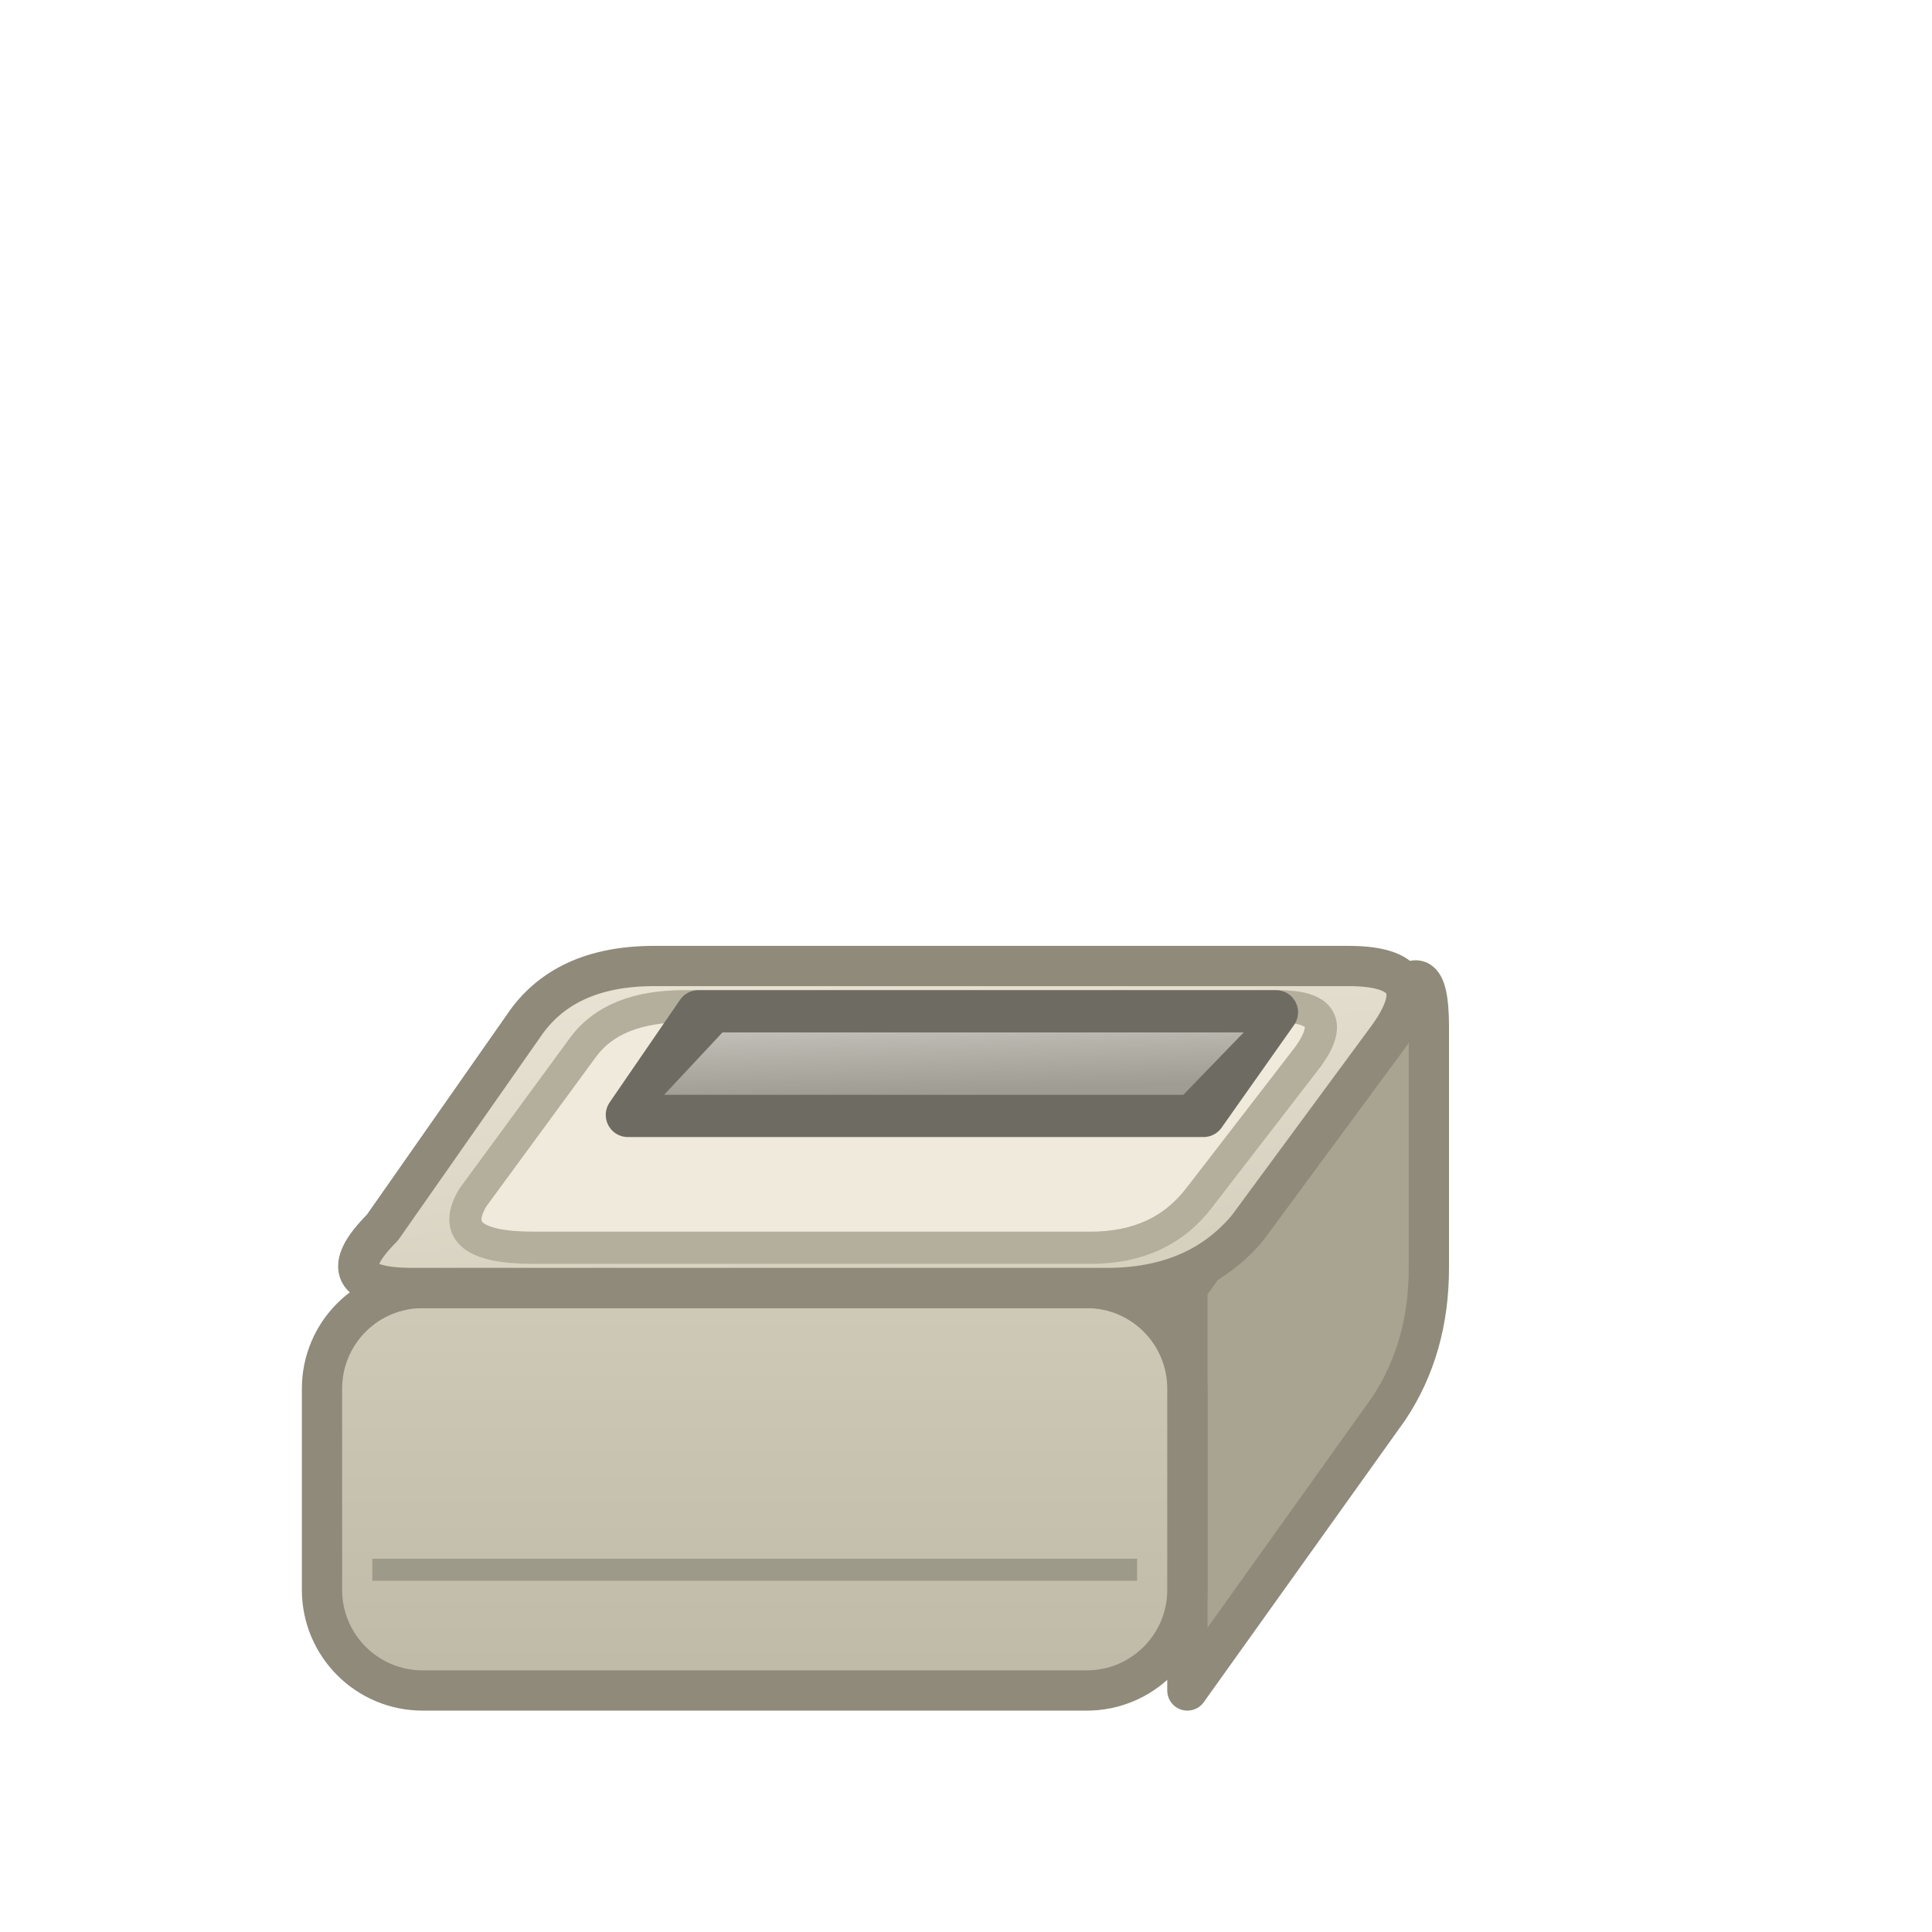
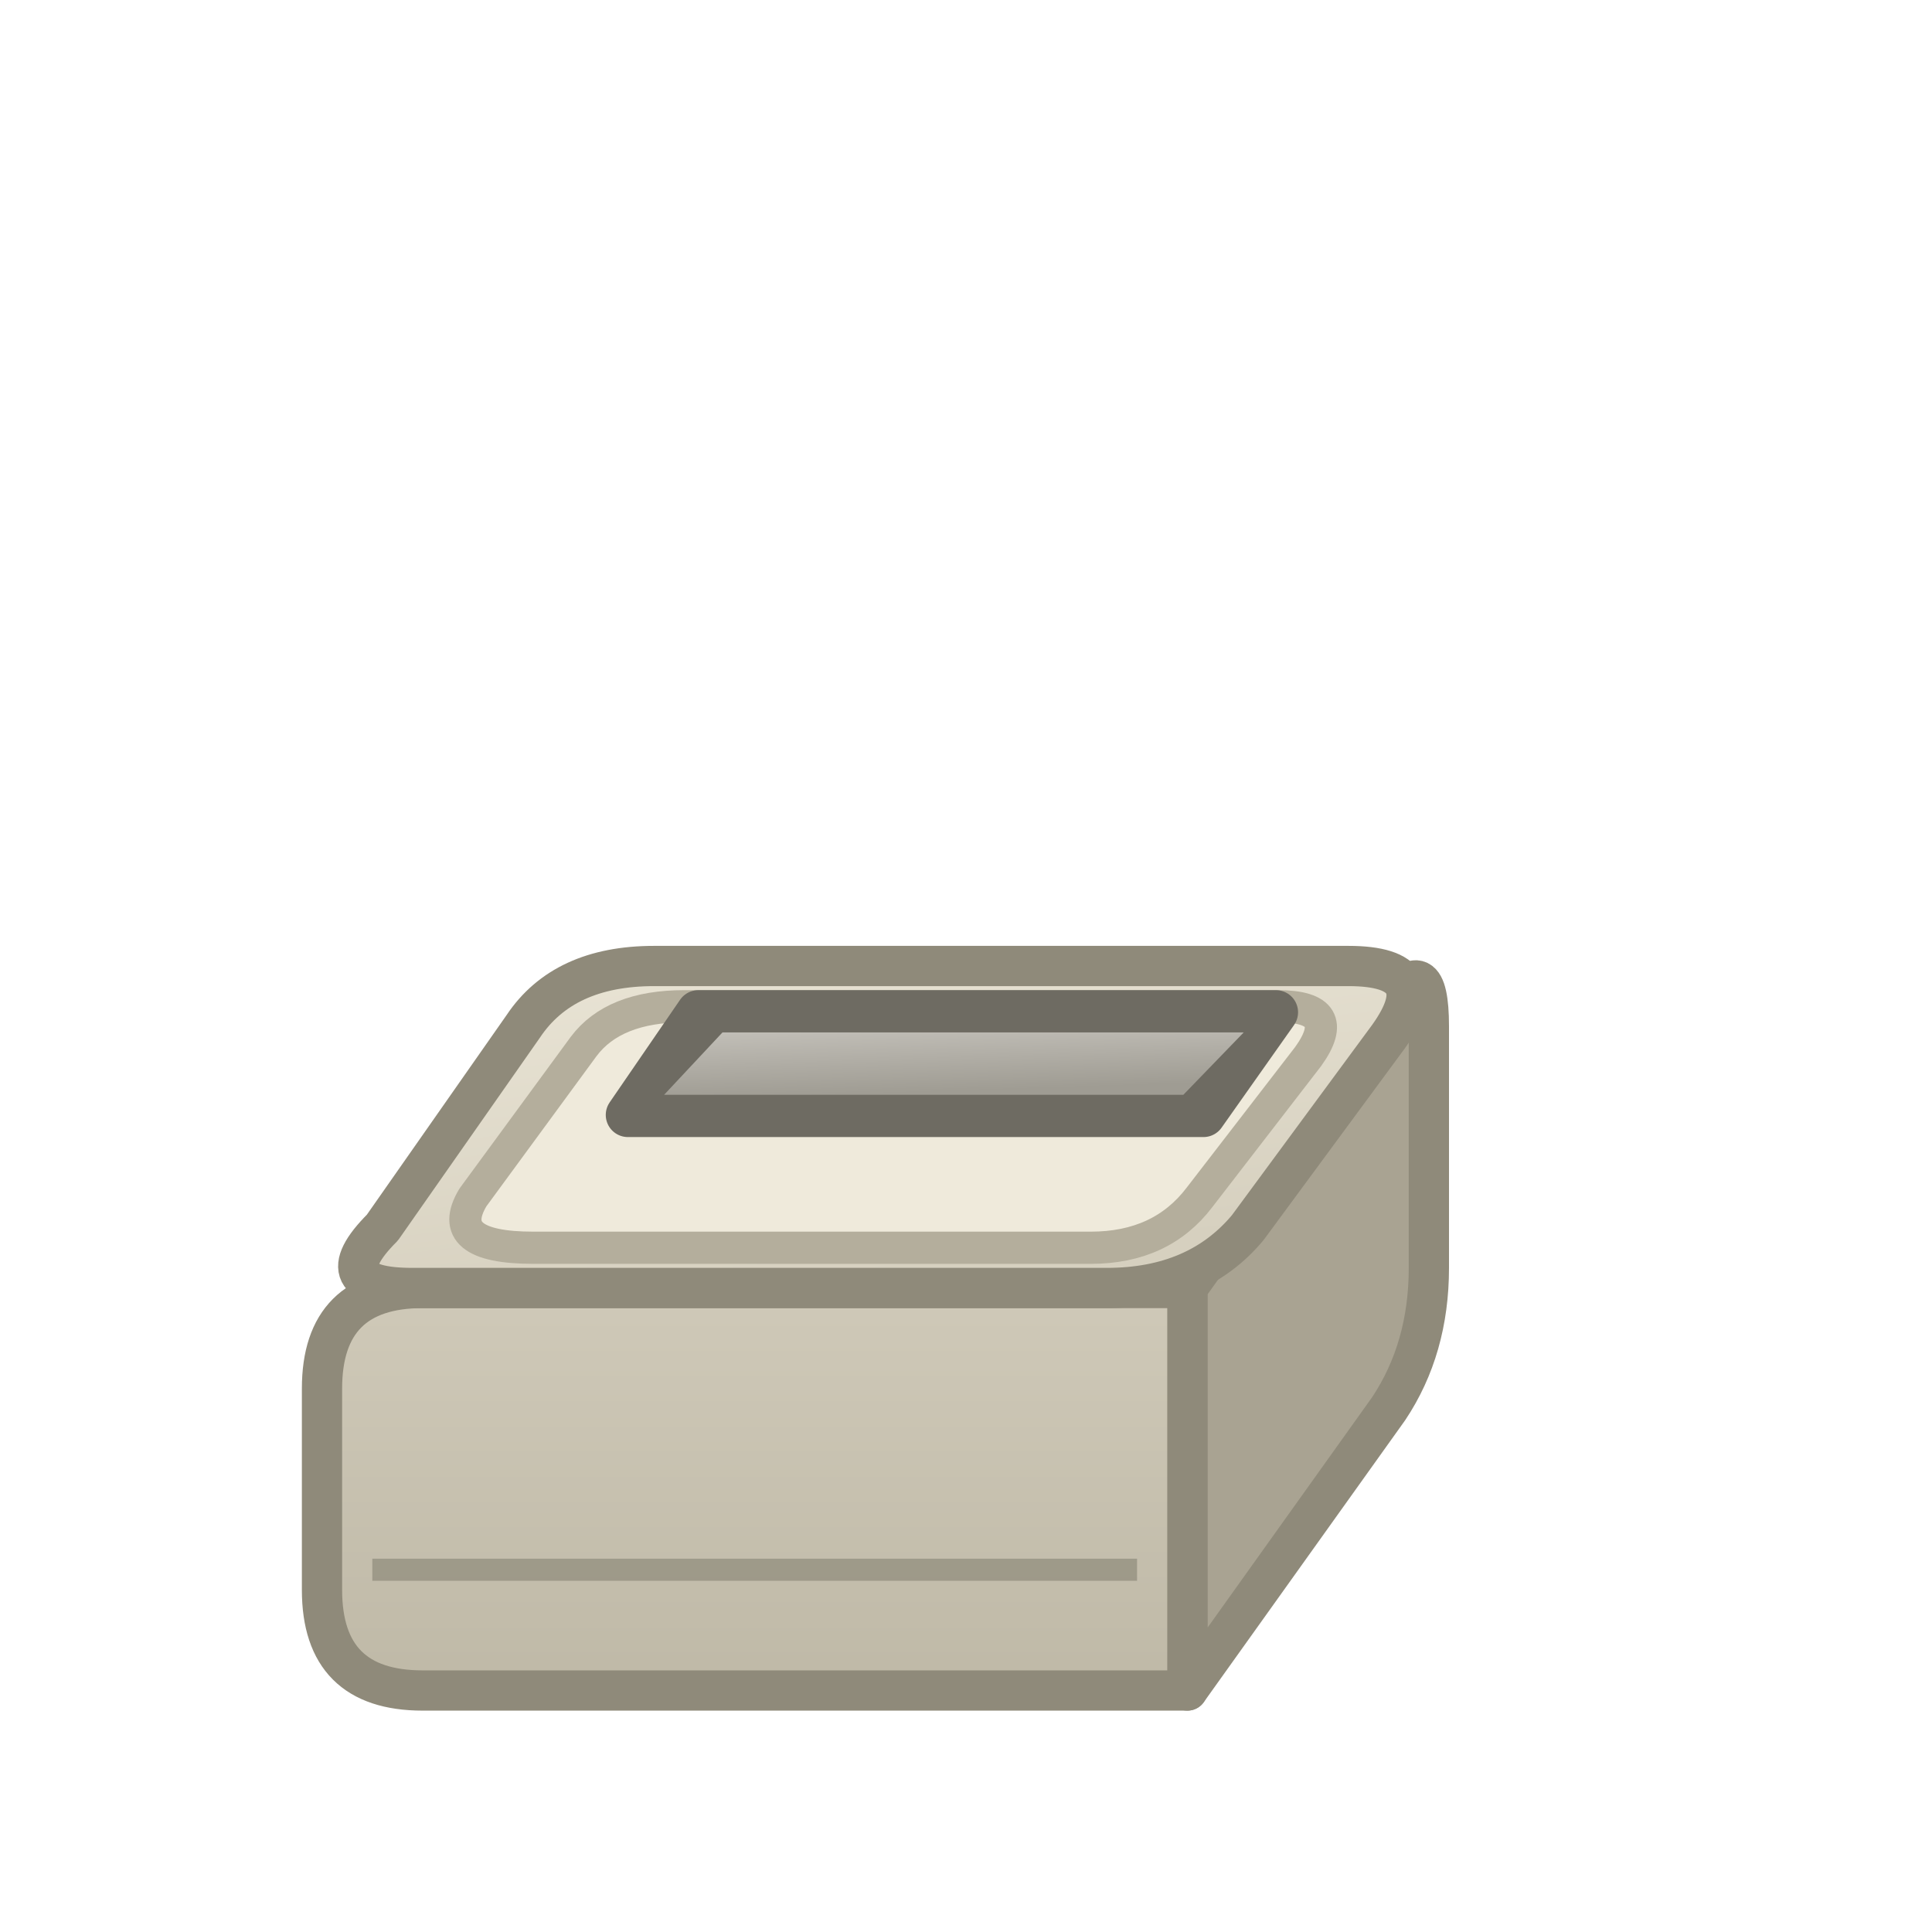
<svg xmlns="http://www.w3.org/2000/svg" viewBox="0 0 96 96" width="96" height="96">
  <defs>
    <linearGradient id="mTop" x1="0" y1="0" x2="0.4" y2="1">
      <stop offset="0" stop-color="#EAE5D6" />
      <stop offset="1" stop-color="#D6D0BF" />
    </linearGradient>
    <linearGradient id="mFront" x1="0" y1="0" x2="0" y2="1">
      <stop offset="0" stop-color="#CFC9B8" />
      <stop offset="1" stop-color="#BFB9A7" />
    </linearGradient>
    <linearGradient id="mBtn" x1="0" y1="0" x2="0.3" y2="1">
      <stop offset="0" stop-color="#C2BFB8" />
      <stop offset="1" stop-color="#9F9C93" />
    </linearGradient>
  </defs>
  <path d="M 59,64 L 69,50 Q 71,47 71,51 L 71,63 Q 71,67 69,70 L 59,84 Z" fill="#A9A392" stroke="#8F8A7A" stroke-width="2" stroke-linejoin="round" />
-   <rect x="16" y="64" width="43" height="20" rx="5" fill="url(#mFront)" stroke="#8F8A7A" stroke-width="2" />
+   <path d="M 21,64 L 59,64 L 59,84 L 21,84 Q 16,84 16,79 L 16,69 Q 16,64 21,64 Z" fill="url(#mFront)" stroke="#8F8A7A" stroke-width="2" stroke-linejoin="round" />
  <line x1="18.5" y1="78" x2="56.5" y2="78" stroke="#8F8A7A" stroke-width="1.1" opacity="0.7" />
  <path d="M 19,61 L 26,51 Q 28,48 32.5,48 L 67,48 Q 71.5,48 69,51.5 L 62,61 Q 59.5,64 55,64 L 20.5,64 Q 16,64 19,61 Z" fill="url(#mTop)" stroke="#8F8A7A" stroke-width="2" stroke-linejoin="round" />
  <path d="M 23.5,59.5 L 29,52 Q 30.5,50 34,50 L 63.5,50 Q 66.8,50 65,52.5 L 59.6,59.5 Q 57.7,62 54.2,62 L 26.5,62 Q 22,62 23.5,59.5 Z" fill="#EFEADB" stroke="#B4AE9C" stroke-width="1.6" stroke-linejoin="round" />
  <polygon points="34.7,50.3 63.4,50.3 59.8,55.4 31.2,55.4" fill="#6E6B62" stroke="#6E6B62" stroke-width="2.2" stroke-linejoin="round" />
  <polygon points="35.9,51.3 61.8,51.3 58.8,54.4 33,54.4" fill="url(#mBtn)" />
</svg>
